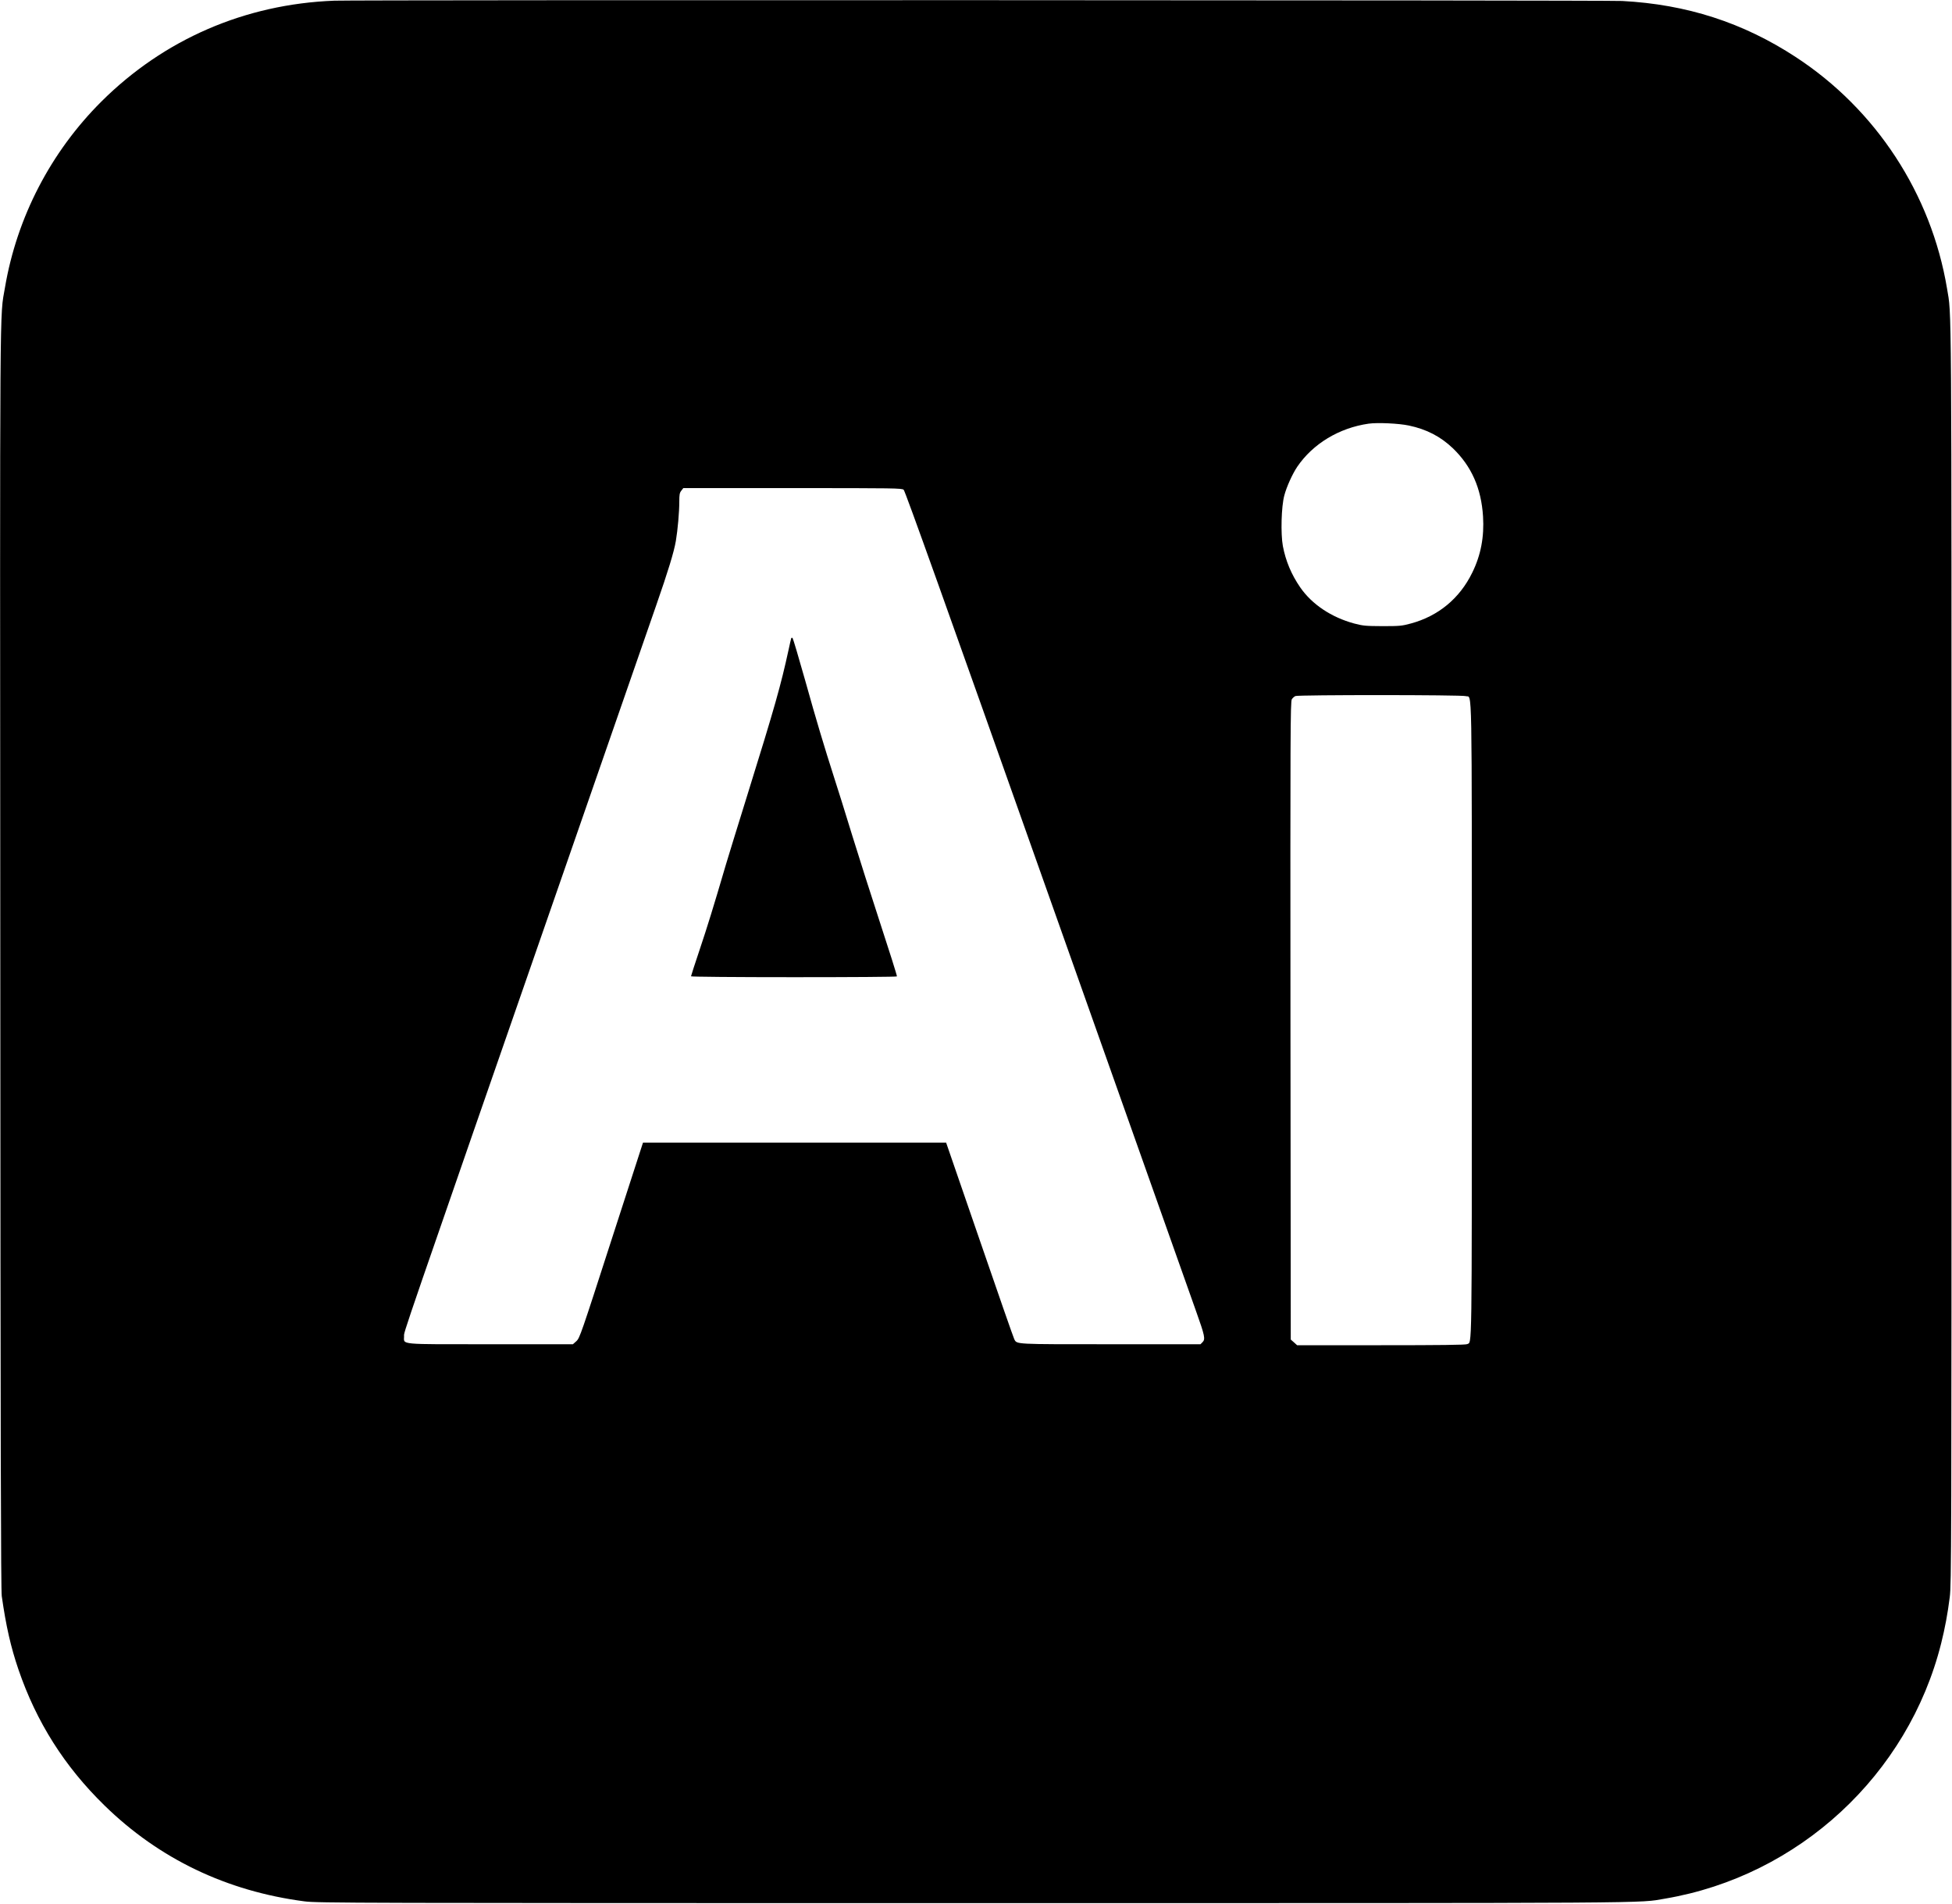
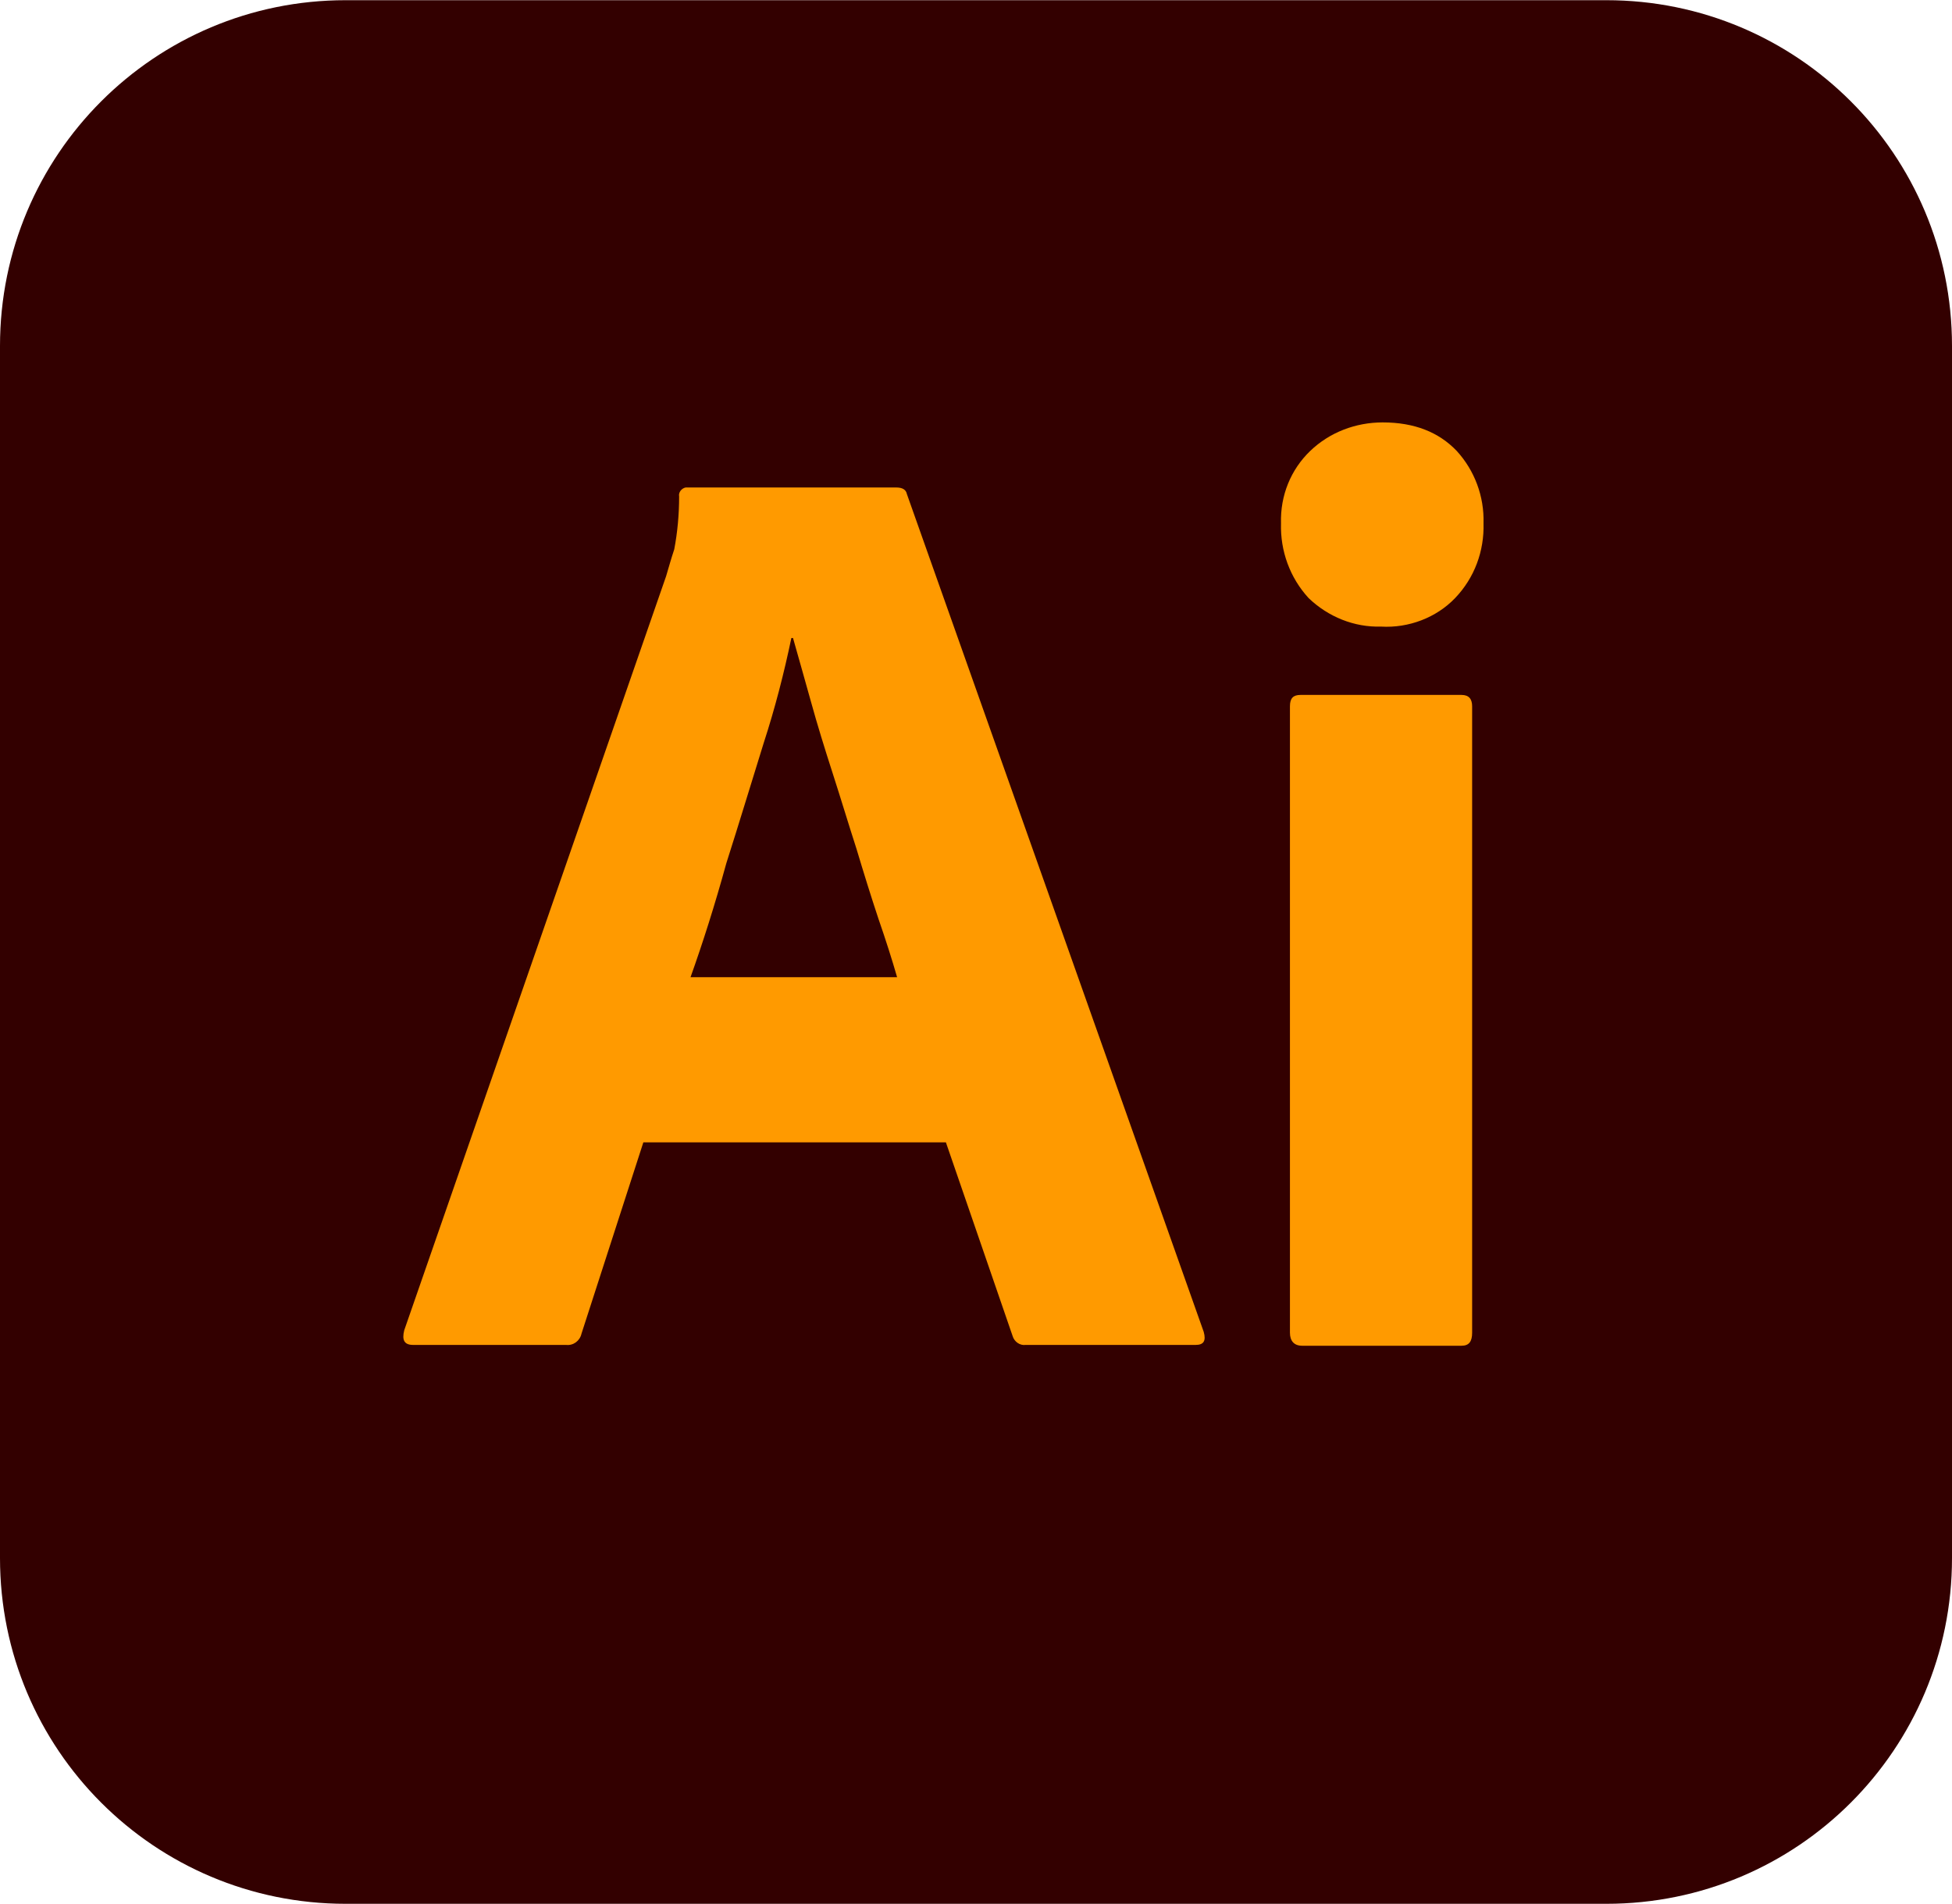
- <svg xmlns="http://www.w3.org/2000/svg" version="1.0" width="2000pt" height="1950pt" viewBox="0 0 2000 1950" preserveAspectRatio="xMidYMid meet">
-   <g transform="translate(0,1950) scale(0.1,-0.1)" fill="#000000" stroke="none">
-     <path d="M3425 19493 c-914 -35 -1745 -395 -2386 -1033 -519 -517 -866 -1186 -988 -1905 -55 -320 -52 94 -48 -6885 2 -4971 6 -6454 15 -6520 44 -309 92 -520 171 -752 184 -538 472 -993 882 -1393 560 -547 1252 -878 2049 -982 128 -17 493 -18 6870 -18 7162 0 6786 -2 7070 46 1370 232 2491 1268 2829 2615 40 161 66 301 88 474 17 139 18 429 18 6605 0 6866 2 6511 -46 6800 -162 969 -727 1833 -1549 2370 -541 354 -1118 540 -1779 575 -161 9 -12977 12 -13196 3z m11010 -4352 c181 -38 324 -112 451 -233 190 -183 291 -409 309 -698 13 -209 -22 -396 -110 -575 -129 -265 -348 -446 -630 -522 -92 -25 -115 -27 -290 -27 -174 1 -198 3 -290 27 -233 63 -433 196 -553 370 -91 132 -149 271 -178 424 -23 126 -16 405 15 518 23 88 83 220 132 293 160 236 430 399 731 442 92 13 309 3 413 -19z m-5176 -658 c15 -13 437 -1193 1471 -4113 798 -2252 1485 -4189 1526 -4305 88 -247 96 -283 65 -314 l-21 -21 -920 0 c-993 0 -960 -2 -988 52 -7 12 -167 471 -355 1018 l-343 995 -1553 0 -1553 0 -324 -1000 c-310 -960 -324 -1001 -358 -1033 l-36 -32 -843 0 c-958 0 -887 -7 -887 82 0 53 -78 -174 1745 5073 405 1166 782 2251 837 2410 123 353 184 552 203 665 19 114 35 295 35 401 0 72 3 91 21 113 l20 26 1119 0 c1050 0 1119 -1 1139 -17z m5760 -2114 c66 -23 61 259 61 -3314 0 -3490 3 -3297 -48 -3324 -15 -8 -284 -11 -881 -11 l-861 0 -32 29 -33 29 -3 3268 c-2 2949 -1 3270 14 3291 8 13 25 28 37 33 34 13 1707 13 1746 -1z" />
-     <path d="M8106 12959 c-3 -8 -14 -59 -26 -114 -80 -367 -141 -584 -420 -1480 -106 -341 -206 -665 -222 -720 -130 -443 -192 -642 -269 -872 -49 -146 -89 -269 -89 -274 0 -5 459 -9 1055 -9 580 0 1055 3 1055 8 0 13 -75 251 -198 627 -67 204 -183 568 -258 810 -74 242 -158 510 -186 595 -105 328 -184 590 -298 999 -66 234 -124 429 -129 434 -7 7 -12 6 -15 -4z" />
+ <svg xmlns="http://www.w3.org/2000/svg" viewBox="0 0 240 234" width="2500" height="2438">
+   <path d="M42.5 0h155C221 0 240 19 240 42.5v149c0 23.5-19 42.5-42.5 42.5h-155C19 234 0 215 0 191.5v-149C0 19 19 0 42.5 0z" fill="#300" />
+   <g fill="#ff9a00">
+     <path d="M116.3 140.4H79.1l-7.6 23.5c-.2.9-1 1.5-1.9 1.4H50.8c-1.1 0-1.4-.6-1.1-1.8l32.2-92.7c.3-1 .6-2.1 1-3.3.4-2.1.6-4.3.6-6.5-.1-.5.3-1 .8-1.1H110.2c.8 0 1.2.3 1.3.8l36.5 103c.3 1.1 0 1.6-1 1.6h-20.9c-.7.1-1.4-.4-1.6-1.1zm-31.4-20.3h25.4c-.6-2.1-1.4-4.6-2.3-7.2-.9-2.7-1.8-5.6-2.7-8.6-1-3.1-1.9-6.1-2.9-9.2s-1.9-6-2.7-8.9c-.8-2.8-1.5-5.4-2.2-7.8h-.2c-.9 4.3-2 8.6-3.4 12.9-1.5 4.8-3 9.8-4.6 14.8-1.4 5.1-2.9 9.8-4.4 14zM169.8 77c-3.3.1-6.5-1.2-8.9-3.5-2.3-2.5-3.5-5.8-3.4-9.2-.1-3.4 1.2-6.6 3.6-8.9s5.6-3.5 8.9-3.5c3.9 0 6.9 1.2 9.1 3.5 2.2 2.4 3.4 5.6 3.3 8.9.1 3.4-1.1 6.7-3.5 9.2-2.3 2.4-5.7 3.7-9.1 3.5zm-11.2 86.8v-77c0-1 .4-1.4 1.3-1.4h19.8c.9 0 1.3.5 1.3 1.4v77c0 1.1-.4 1.6-1.3 1.6h-19.6c-1 0-1.5-.6-1.5-1.6z" />
  </g>
</svg>
